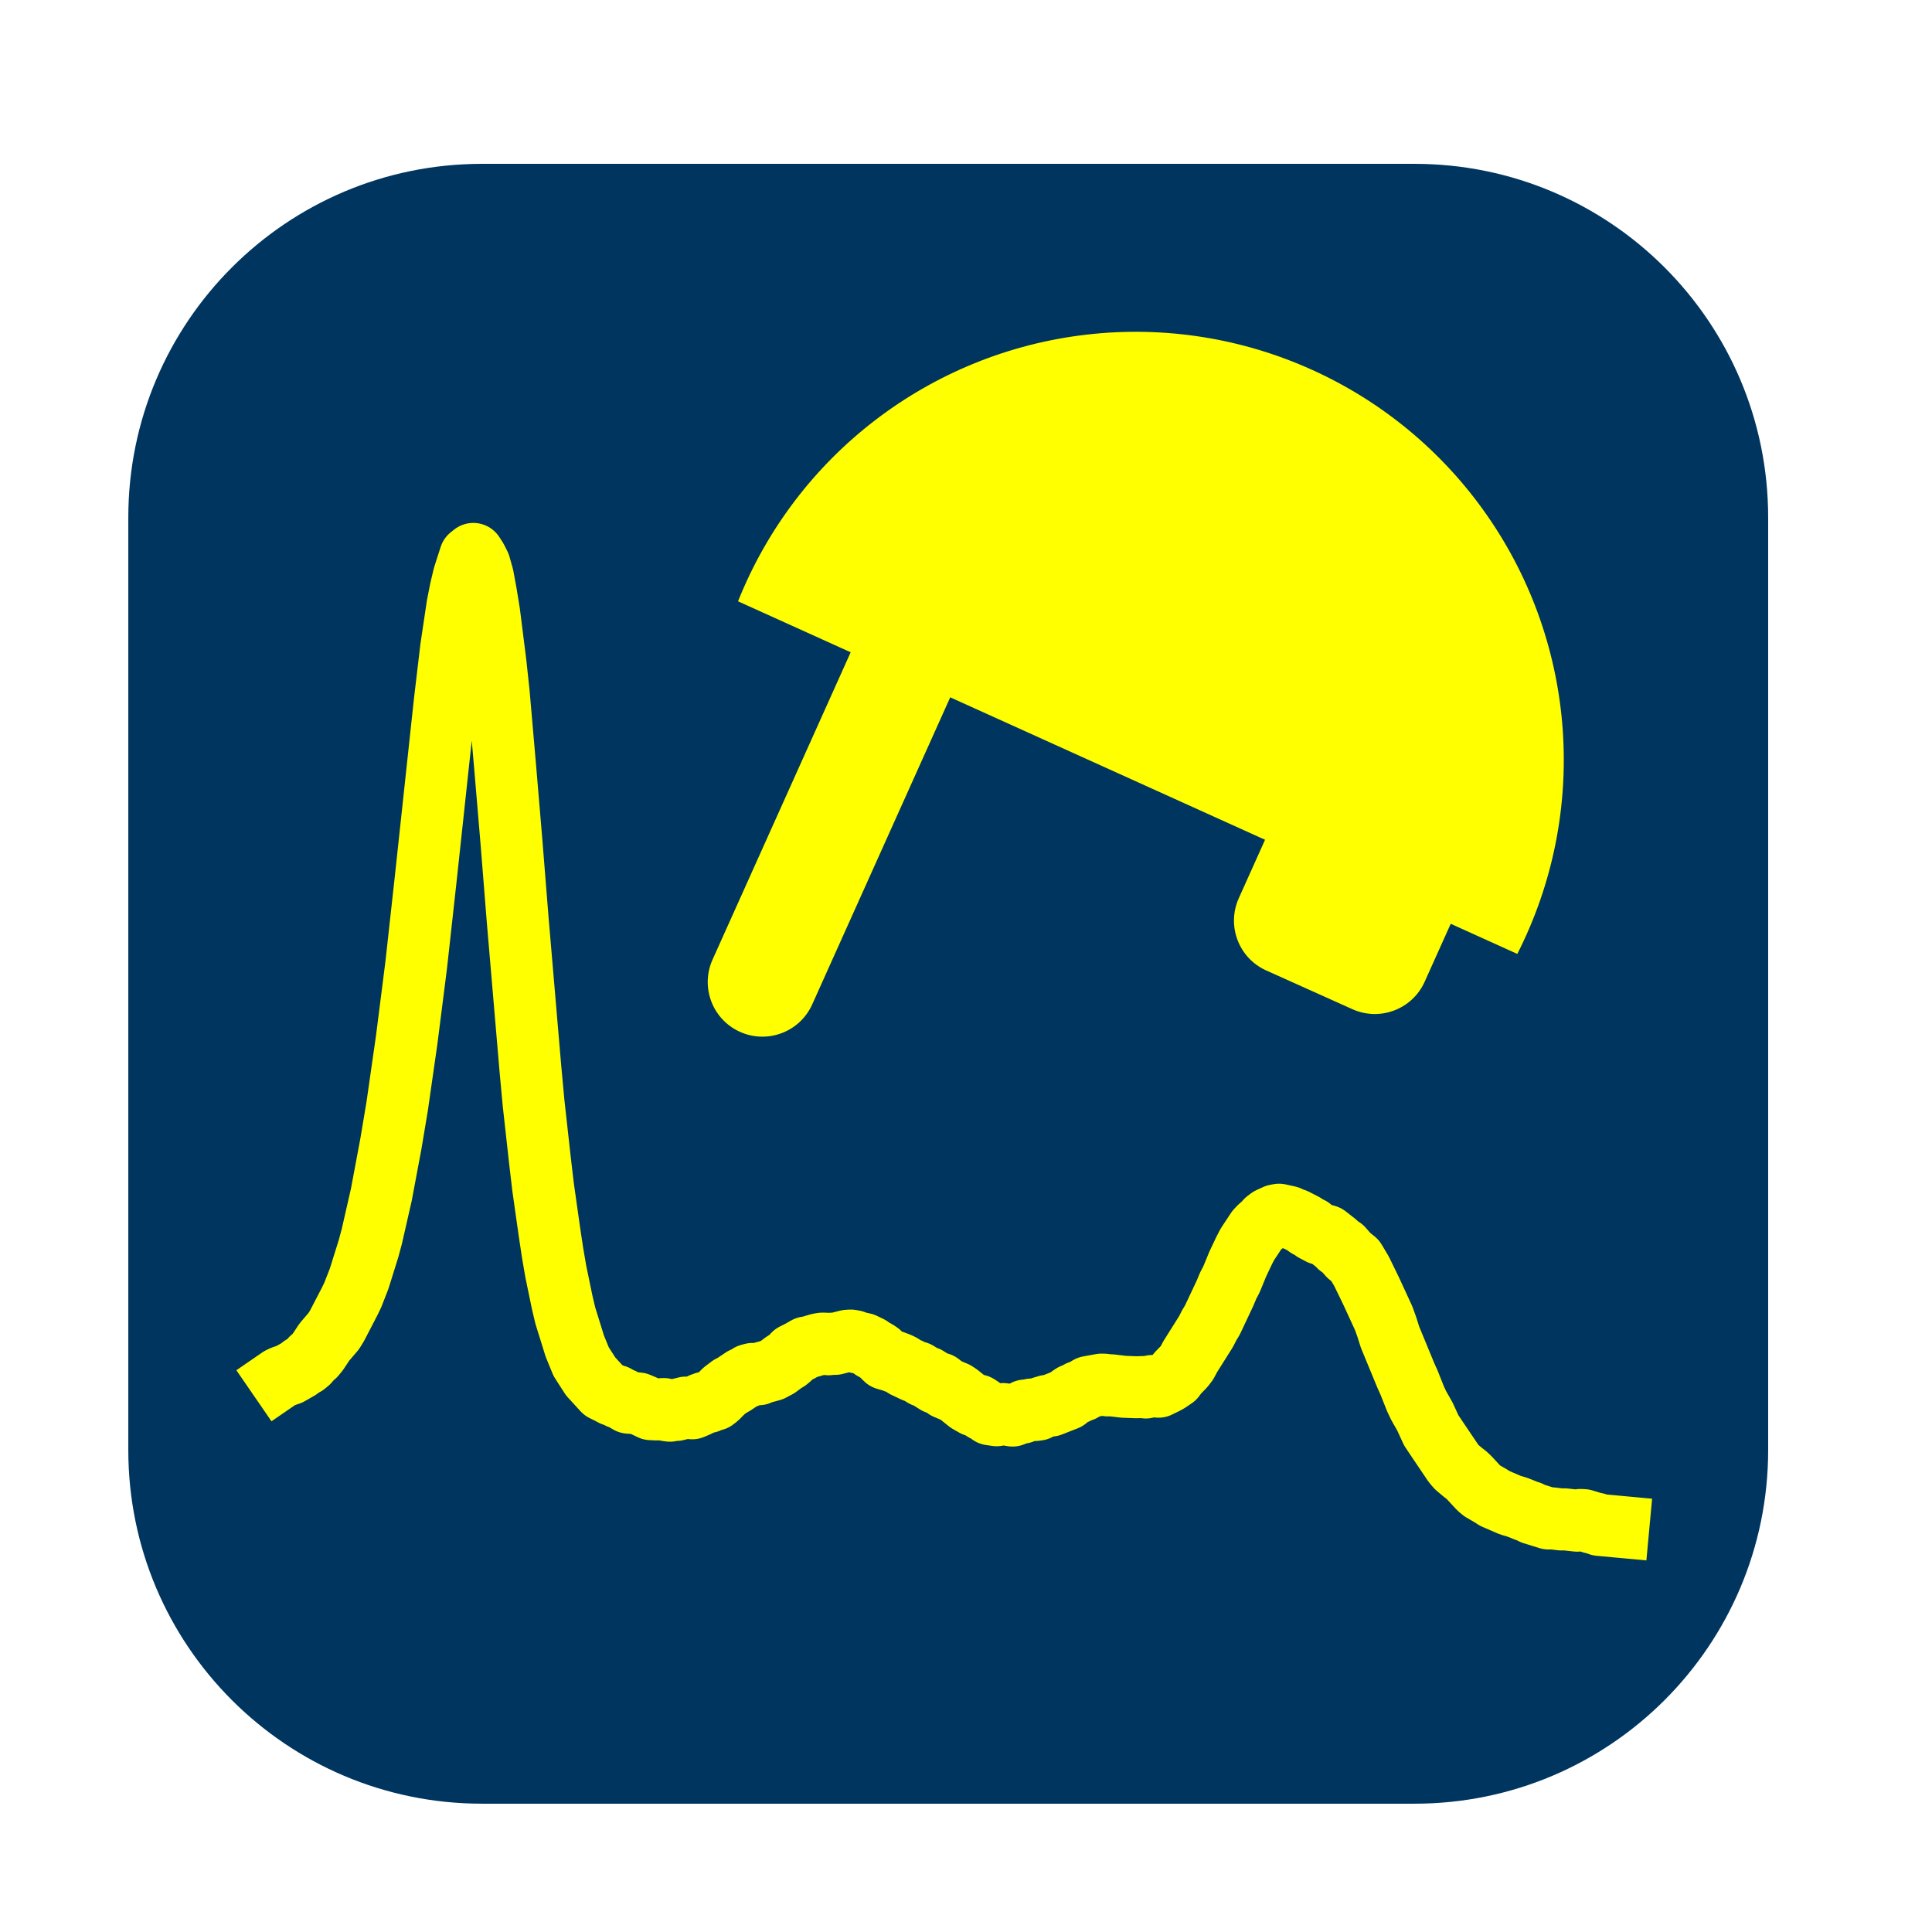
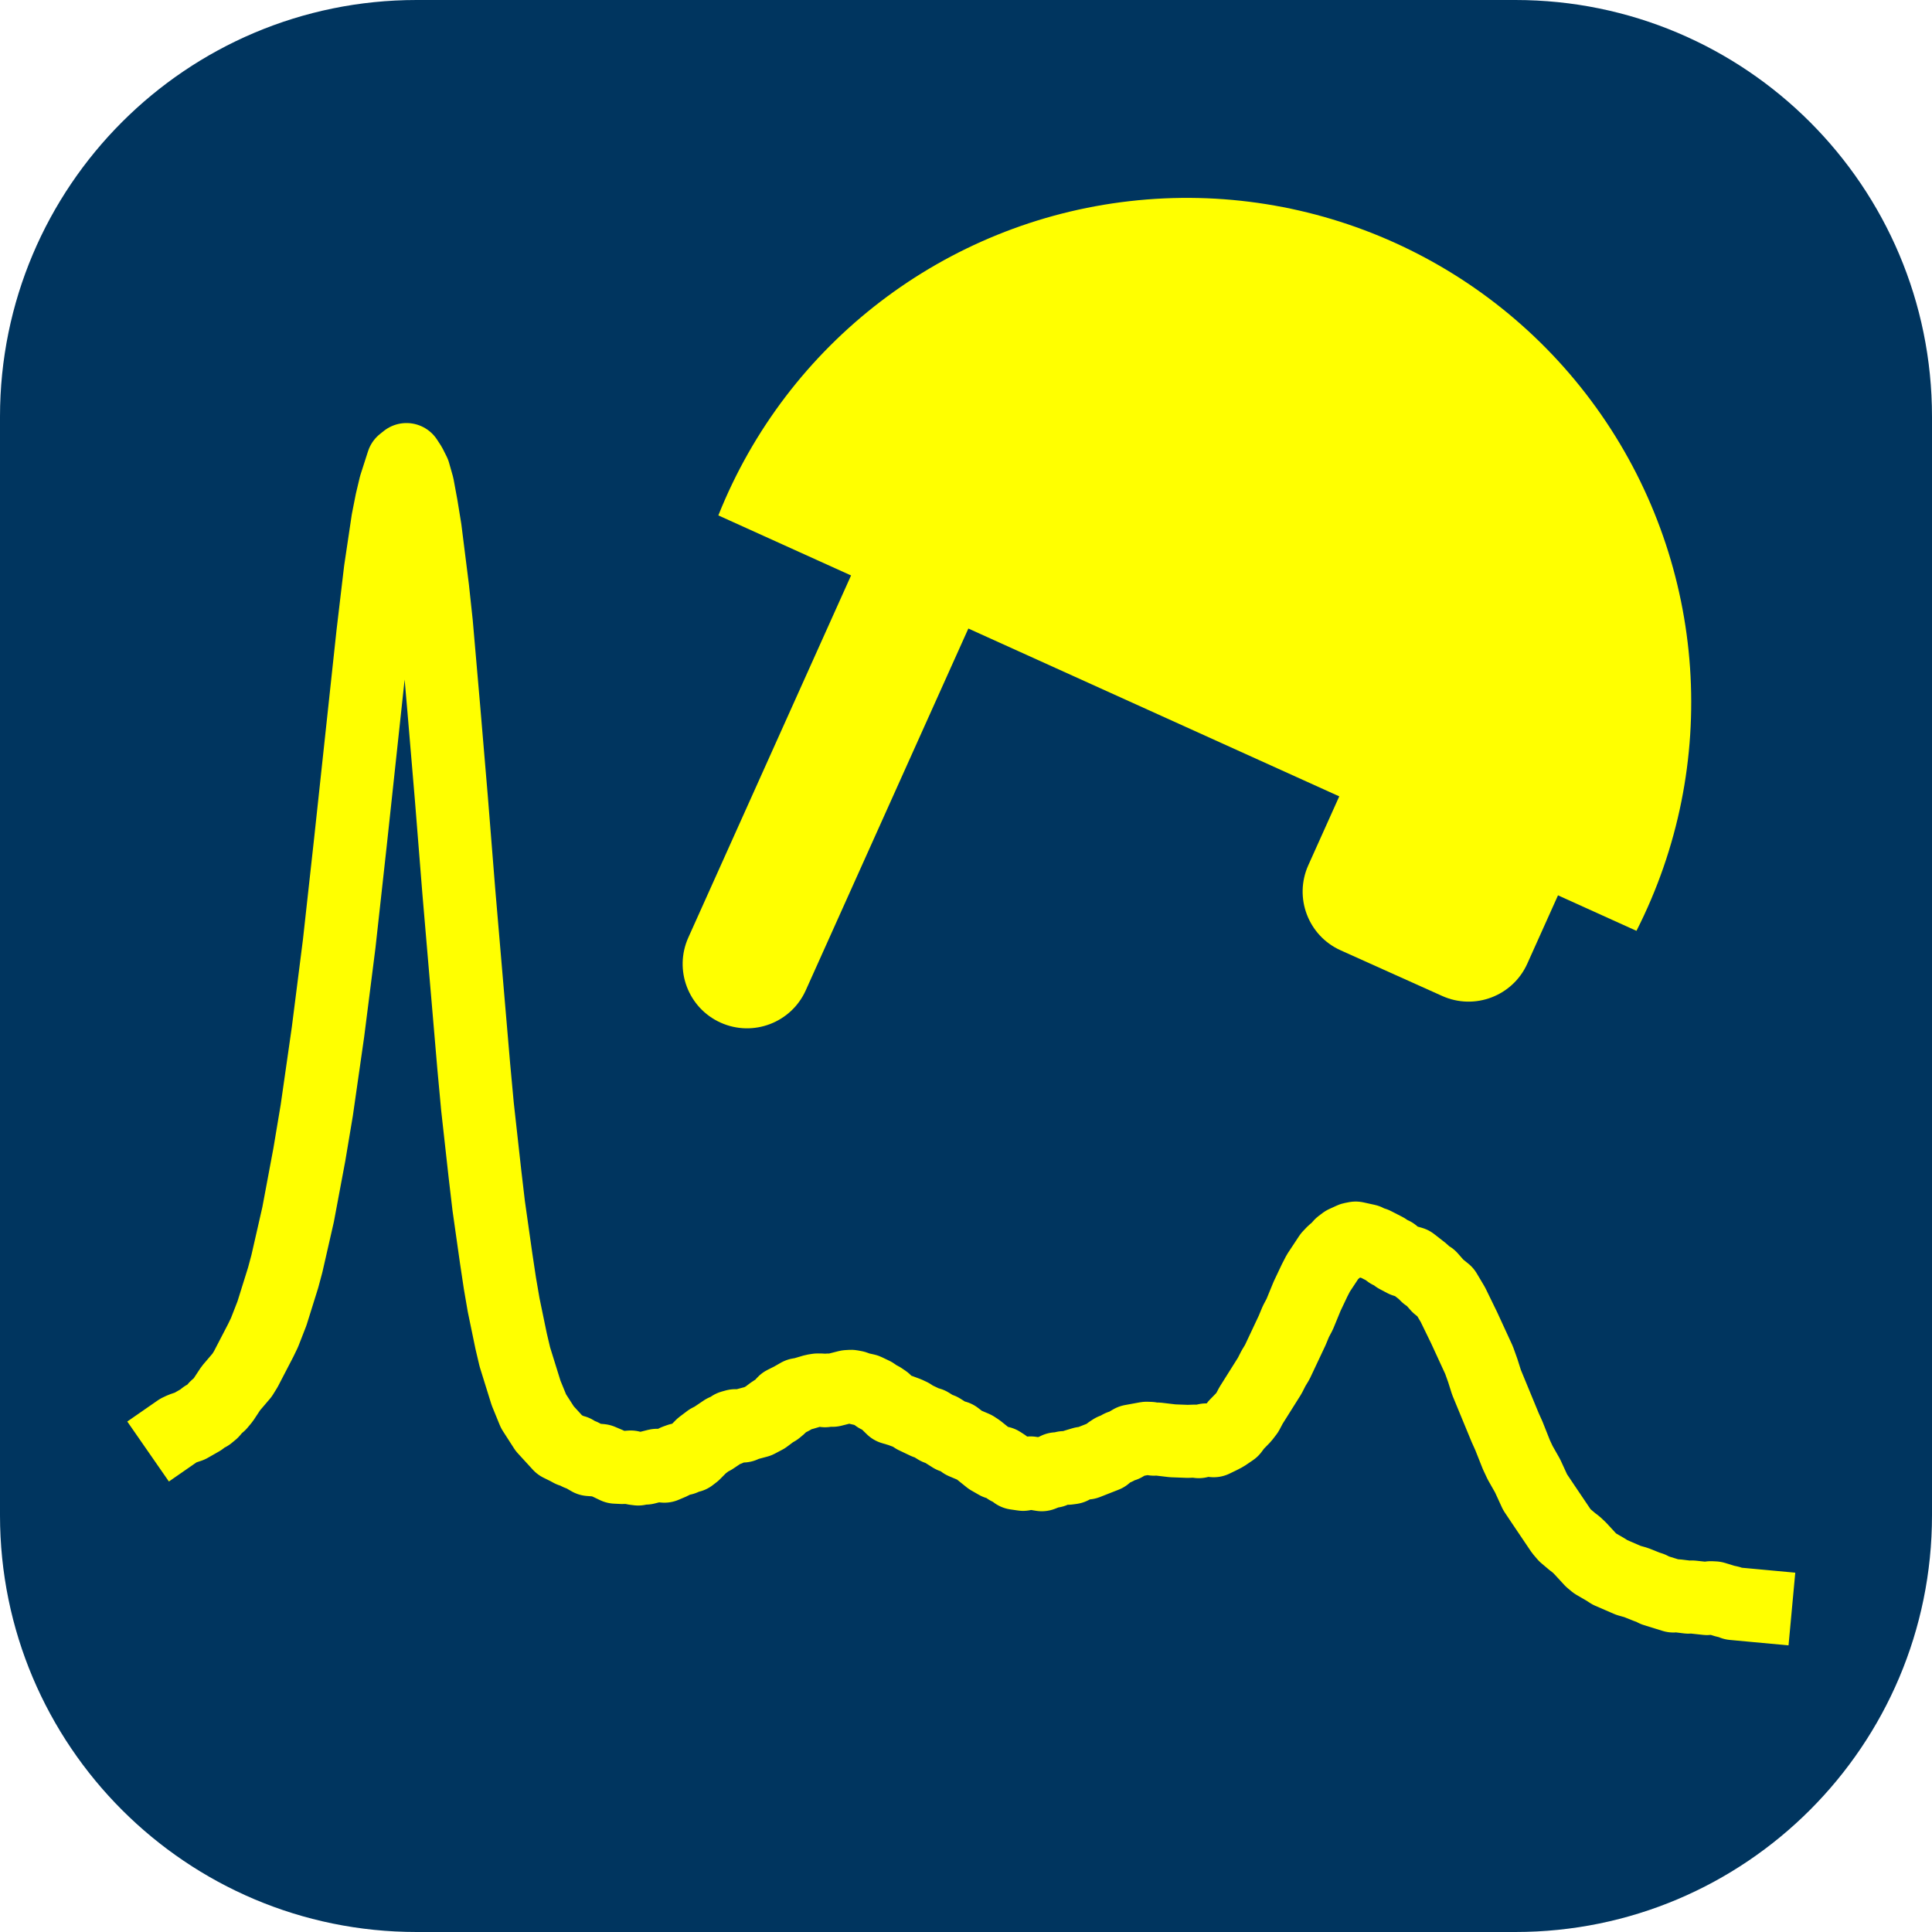
- <svg xmlns="http://www.w3.org/2000/svg" width="165mm" height="165mm" viewBox="0 0 623.622 623.622" id="svg2" version="1.1">
+ <svg xmlns="http://www.w3.org/2000/svg" width="140.049mm" height="140.049mm" viewBox="0 0 529.32 529.32" id="svg2" version="1.1">
  <defs id="defs4">
-     <marker orient="auto" refY="0.0" refX="0.0" id="Arrow2Lend" style="overflow:visible;">
-       <path id="path862" style="fill-rule:evenodd;stroke-width:0.625;stroke-linejoin:round;" d="M 8.719,4.034 L -2.207,0.016 L 8.719,-4.002 C 6.973,-1.63 6.983,1.616 8.719,4.034 z " transform="scale(1.1) rotate(180) translate(1,0)" />
+     <marker orient="auto" refY="0" refX="0" id="Arrow2Lend" style="overflow:visible">
+       <path id="path862" style="fill-rule:evenodd;stroke-width:0.625;stroke-linejoin:round" d="M 8.719,4.034 -2.207,0.016 8.719,-4.002 c -1.745,2.372 -1.735,5.617 -6e-7,8.035 z" transform="matrix(-1.1,0,0,-1.1,-1.1,0)" />
    </marker>
-     <marker orient="auto" refY="0.0" refX="0.0" id="Arrow2Lstart" style="overflow:visible">
-       <path id="path859" style="fill-rule:evenodd;stroke-width:0.625;stroke-linejoin:round" d="M 8.719,4.034 L -2.207,0.016 L 8.719,-4.002 C 6.973,-1.63 6.983,1.616 8.719,4.034 z " transform="scale(1.1) translate(1,0)" />
+     <marker orient="auto" refY="0" refX="0" id="Arrow2Lstart" style="overflow:visible">
+       <path id="path859" style="fill-rule:evenodd;stroke-width:0.625;stroke-linejoin:round" d="M 8.719,4.034 -2.207,0.016 8.719,-4.002 c -1.745,2.372 -1.735,5.617 -6e-7,8.035 z" transform="matrix(1.1,0,0,1.1,1.1,0)" />
    </marker>
  </defs>
-   <g id="layer1" transform="translate(-11.1448,-174.0044)">
+   <g id="layer1" transform="translate(-52.56106,-226.8903)">
    <rect style="opacity:1;fill:#00355f;fill-opacity:1;stroke:none;stroke-width:3;stroke-linecap:round;stroke-linejoin:round;stroke-miterlimit:4;stroke-dasharray:none;stroke-dashoffset:0;stroke-opacity:1" id="rect828" width="529.32" height="529.32" x="52.561" y="226.89" ry="114.147" />
    <path d="m 101.35,618.87 0.122,-0.084 1.024,-0.482 2.046,-0.689 3.072,-1.755 1.024,-0.825 1.024,-0.506 1.024,-0.84 1.024,-1.215 1.024,-0.874 1.024,-1.234 2.048,-3.11 3.07,-3.594 1.024,-1.654 4.096,-7.894 1.024,-2.121 2.048,-5.252 3.072,-9.828 1.024,-3.818 3.07,-13.455 3.072,-16.377 2.048,-12.221 3.072,-21.435 3.072,-24.194 3.07,-27.805 6.144,-57.092 2.048,-17.307 2.048,-13.735 1.024,-5.19 1.024,-4.3 2.046,-6.37 1.024,-0.82 1.024,1.576 1.024,2.035 1.024,3.618 1.024,5.545 1.024,6.279 2.048,16.304 1.024,9.525 2.048,23.563 2.048,24.256 2.046,25.583 4.096,47.968 1.024,11.058 2.048,18.425 1.024,8.719 2.048,14.428 1.024,6.805 1.024,5.952 2.046,9.88 1.024,4.346 3.072,9.871 2.048,5.005 2.048,3.187 1.024,1.591 4.096,4.47 2.046,1.008 1.024,0.56 1.024,0.194 1.024,0.674 1.024,0.362 2.048,1.197 2.048,0.153 1.024,0.088 2.048,0.868 2.048,0.982 2.046,0.097 2.048,-0.159 1.024,0.424 1.024,0.136 1.024,-0.237 1.024,-0.013 3.072,-0.773 2.048,0.248 2.048,-0.87 1.022,-0.588 1.024,-0.37 1.024,-0.183 1.024,-0.482 1.024,-0.241 1.024,-0.79 2.048,-2.069 2.048,-1.544 1.024,-0.506 3.072,-2.069 1.022,-0.297 1.024,-0.812 1.024,-0.284 2.048,0.101 1.024,-0.457 3.072,-0.82 2.048,-1.081 2.048,-1.538 1.024,-0.594 1.022,-0.853 1.024,-1.109 2.048,-1.027 2.048,-1.171 1.024,-0.164 3.072,-0.907 1.024,-0.164 1.024,0.009 1.024,0.213 1.024,-0.209 1.024,0.088 4.094,-1.038 1.024,-0.058 1.024,0.19 1.024,0.398 2.048,0.459 2.048,0.98 1.024,0.756 1.024,0.502 1.024,0.689 2.046,1.998 2.048,0.603 2.048,0.76 1.024,0.482 1.024,0.685 3.072,1.458 1.024,0.278 2.048,1.283 1.024,0.314 3.07,1.938 1.024,0.073 2.048,1.572 3.072,1.301 1.024,0.67 3.072,2.47 2.046,1.171 1.024,-0.116 1.024,0.665 1.024,0.984 1.024,0.469 1.024,0.795 2.048,0.299 2.048,-0.405 3.072,0.506 2.048,-0.805 1.022,-0.125 1.024,-0.715 1.024,-0.047 1.024,-0.276 1.024,0.189 1.024,-0.14 1.024,-0.622 2.048,-0.614 1.024,-0.052 5.118,-2.011 1.024,-0.872 1.024,-0.676 1.024,-0.396 1.024,-0.584 1.024,-0.297 2.048,-1.21 4.096,-0.749 1.024,0.03 1.024,0.23 1.024,-0.047 4.094,0.487 4.096,0.155 2.048,-0.067 1.024,0.153 2.048,-0.491 2.046,0.235 2.048,-0.997 1.024,-0.536 2.048,-1.398 1.024,-1.385 2.048,-2.097 1.024,-1.335 1.024,-1.929 5.118,-8.136 1.024,-2.016 1.024,-1.693 2.048,-4.35 2.048,-4.346 1.024,-2.468 1.024,-1.929 2.048,-4.985 2.048,-4.322 1.022,-1.988 3.072,-4.647 1.024,-1.077 1.024,-0.833 1.024,-1.159 1.024,-0.771 2.048,-0.935 1.024,-0.202 3.072,0.678 1.024,0.575 1.022,0.256 3.072,1.576 1.024,0.801 1.024,0.37 1.024,0.891 2.048,1.081 2.048,0.573 3.072,2.392 1.022,1.031 1.024,0.584 2.048,2.33 2.048,1.658 2.048,3.443 3.072,6.303 4.096,8.894 1.022,2.845 1.024,3.245 5.12,12.404 1.024,2.27 2.048,5.166 1.024,2.184 2.048,3.607 2.046,4.455 2.048,3.062 5.12,7.591 1.024,1.202 2.048,1.727 1.024,0.78 1.024,0.965 3.07,3.327 1.024,0.851 3.072,1.787 1.024,0.676 5.12,2.214 2.048,0.577 3.07,1.225 1.024,0.33 1.024,0.564 5.12,1.585 1.024,-0.067 3.072,0.377 1.024,-0.05 4.094,0.444 1.024,-0.25 1.024,0.052 3.072,0.941 1.024,0.202 1.024,0.424 6.142,0.569 v 0" style="fill:none;stroke:#ffff00;stroke-width:20;stroke-linecap:square;stroke-linejoin:round;stroke-miterlimit:10;stroke-dasharray:none;stroke-opacity:1" id="path40" />
    <g id="g1134" transform="matrix(1.217346,0.5471019,-0.5471019,1.217346,132.9655,-265.3054)" style="stroke-width:0.749">
      <path transform="rotate(-177.2534)" d="m -292.815,-383.538 a 103.541,103.541 0 0 1 -46.016,95.76 103.541,103.541 0 0 1 -106.132,4.82 103.541,103.541 0 0 1 -54.507,-91.194" id="path1125" style="opacity:1;fill:#ffff00;fill-opacity:1;stroke:none;stroke-width:0.749;stroke-linecap:round;stroke-linejoin:round;stroke-miterlimit:4;stroke-dasharray:none;stroke-dashoffset:0;stroke-opacity:1" />
      <rect ry="13.214" y="374.769" x="304.002" height="117.143" width="26.429" id="rect1127" style="opacity:1;fill:#ffff00;fill-opacity:1;stroke:none;stroke-width:0.749;stroke-linecap:round;stroke-linejoin:round;stroke-miterlimit:4;stroke-dasharray:none;stroke-dashoffset:0;stroke-opacity:1" />
      <rect ry="13.214" y="372.626" x="414.002" height="53.571" width="49.286" id="rect1129" style="opacity:1;fill:#ffff00;fill-opacity:1;stroke:none;stroke-width:0.749;stroke-linecap:round;stroke-linejoin:round;stroke-miterlimit:4;stroke-dasharray:none;stroke-dashoffset:0;stroke-opacity:1" />
    </g>
  </g>
</svg>
